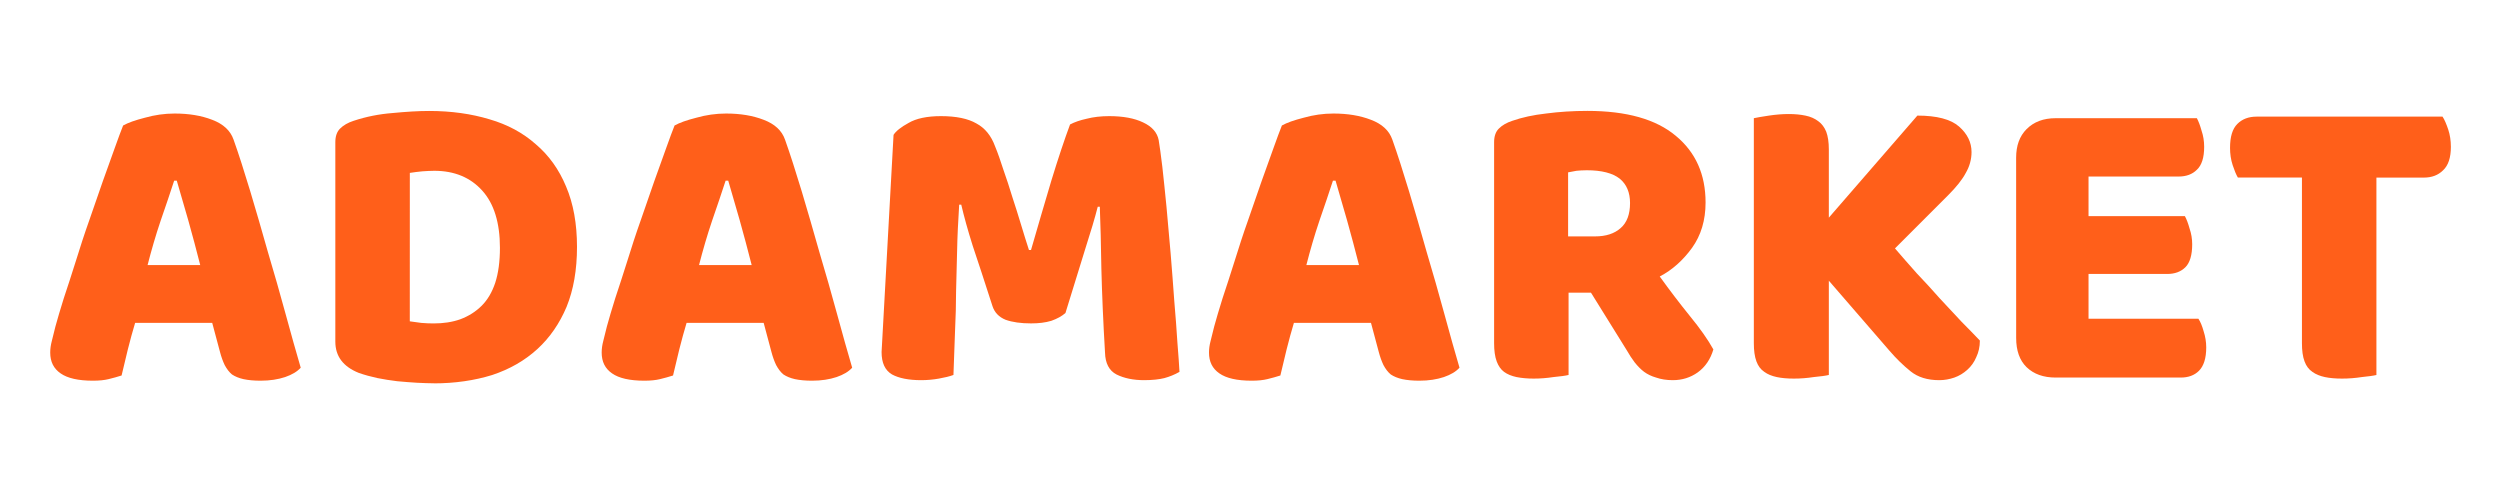
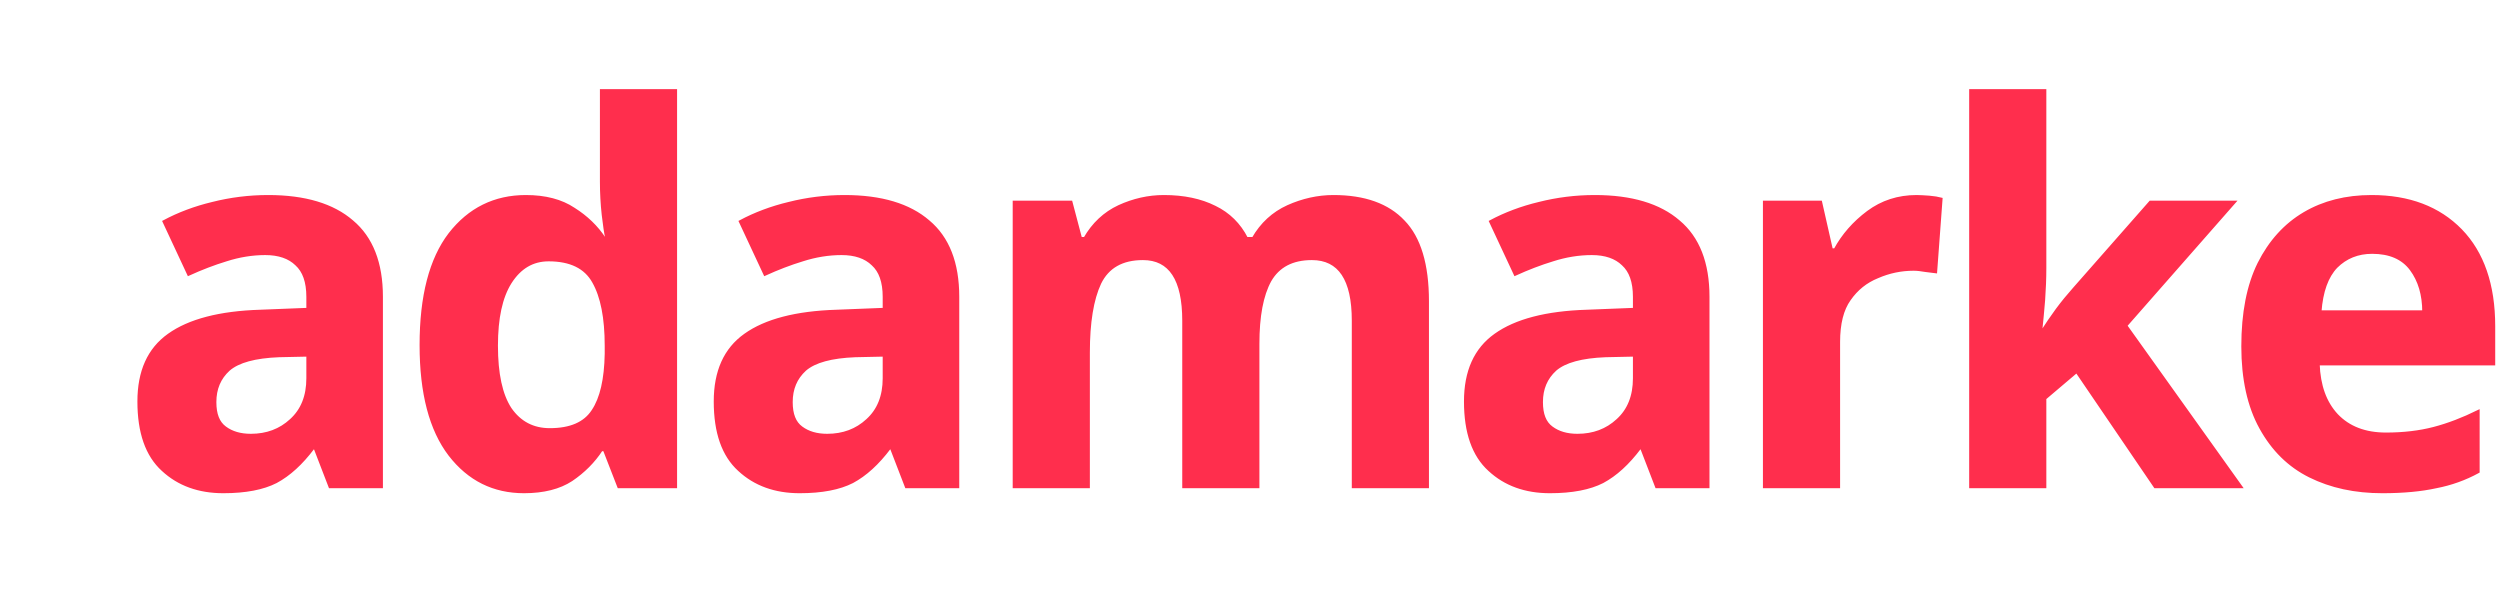
- <svg xmlns="http://www.w3.org/2000/svg" width="100" zoomAndPan="magnify" viewBox="0 0 75 15" height="20" preserveAspectRatio="xMidYMid meet" version="1.0" id="svg88">
+ <svg xmlns="http://www.w3.org/2000/svg" width="85" zoomAndPan="magnify" viewBox="0 0 63.75 15" height="20" preserveAspectRatio="xMidYMid meet" version="1.0" id="svg88">
  <defs id="defs10">
    <g id="g2" />
    <clipPath id="948b3773c9">
      <path d="M 1.211,1 H 10 v 9 H 1.211 Z m 0,0" clip-rule="nonzero" id="path4" />
    </clipPath>
    <clipPath id="0d3c4dfbe2">
      <path d="m 66,2 h 7.789 v 8 H 66 Z m 0,0" clip-rule="nonzero" id="path7" />
    </clipPath>
  </defs>
-   <g clip-path="url(#948b3773c9)" id="g20" transform="translate(0,1.5)">
-     <g fill="#ff5f1a" fill-opacity="1" id="g18">
-       <g transform="translate(1.209676,9.79588)" id="g16">
-         <g id="g14">
-           <path d="m 2.484,-7.531 c 0.145,-0.082 0.363,-0.16 0.656,-0.234 0.289,-0.082 0.586,-0.125 0.891,-0.125 0.426,0 0.801,0.062 1.125,0.188 0.332,0.125 0.547,0.324 0.641,0.594 0.156,0.438 0.32,0.953 0.5,1.547 0.176,0.586 0.352,1.195 0.531,1.828 0.188,0.625 0.363,1.246 0.531,1.859 0.164,0.605 0.316,1.141 0.453,1.609 C 7.707,-0.148 7.551,-0.055 7.344,0.016 7.133,0.086 6.891,0.125 6.609,0.125 6.41,0.125 6.238,0.109 6.094,0.078 5.957,0.047 5.844,0 5.75,-0.062 5.664,-0.133 5.594,-0.227 5.531,-0.344 5.477,-0.457 5.43,-0.586 5.391,-0.734 l -0.234,-0.875 H 2.844 C 2.77,-1.359 2.695,-1.094 2.625,-0.812 2.562,-0.539 2.5,-0.281 2.438,-0.031 2.312,0.008 2.18,0.047 2.047,0.078 1.922,0.109 1.766,0.125 1.578,0.125 c -0.438,0 -0.762,-0.074 -0.969,-0.219 -0.211,-0.145 -0.312,-0.352 -0.312,-0.625 0,-0.113 0.016,-0.227 0.047,-0.344 0.031,-0.125 0.066,-0.27 0.109,-0.438 0.062,-0.227 0.145,-0.508 0.25,-0.844 C 0.816,-2.688 0.938,-3.055 1.062,-3.453 1.188,-3.859 1.32,-4.27 1.469,-4.688 1.613,-5.102 1.75,-5.492 1.875,-5.859 c 0.133,-0.375 0.254,-0.707 0.359,-1 0.102,-0.289 0.188,-0.516 0.25,-0.672 z m 1.531,1.656 c -0.117,0.355 -0.25,0.758 -0.406,1.203 -0.148,0.438 -0.277,0.883 -0.391,1.328 H 4.797 C 4.68,-3.801 4.562,-4.25 4.438,-4.688 4.312,-5.125 4.195,-5.52 4.094,-5.875 Z m 0,0" id="path12" />
-         </g>
-       </g>
-     </g>
-   </g>
  <g fill="#ff5f1a" fill-opacity="1" id="g28" transform="translate(0,1.5)">
-     <g transform="translate(9.231953,9.79588)" id="g26">
-       <g id="g24">
-         <path d="m 3.062,-1.656 c 0.094,0.012 0.207,0.027 0.344,0.047 0.133,0.012 0.258,0.016 0.375,0.016 0.289,0 0.555,-0.039 0.797,-0.125 0.25,-0.094 0.461,-0.227 0.641,-0.406 0.176,-0.176 0.312,-0.406 0.406,-0.688 0.094,-0.289 0.141,-0.641 0.141,-1.047 0,-0.758 -0.18,-1.332 -0.531,-1.719 -0.355,-0.395 -0.836,-0.594 -1.438,-0.594 -0.117,0 -0.234,0.008 -0.359,0.016 -0.125,0.012 -0.25,0.027 -0.375,0.047 z m 0.719,1.859 c -0.148,0 -0.312,-0.008 -0.5,-0.016 C 3.094,0.176 2.895,0.16 2.688,0.141 2.488,0.117 2.289,0.086 2.094,0.047 1.895,0.004 1.707,-0.047 1.531,-0.109 c -0.469,-0.188 -0.703,-0.5 -0.703,-0.938 V -7.031 c 0,-0.176 0.047,-0.312 0.141,-0.406 0.102,-0.102 0.238,-0.18 0.406,-0.234 0.375,-0.125 0.766,-0.203 1.172,-0.234 0.406,-0.039 0.77,-0.062 1.094,-0.062 0.664,0 1.27,0.086 1.812,0.25 0.539,0.156 1.004,0.406 1.391,0.75 0.395,0.336 0.695,0.758 0.906,1.266 0.219,0.512 0.328,1.117 0.328,1.812 0,0.688 -0.105,1.289 -0.312,1.797 -0.211,0.5 -0.5,0.922 -0.875,1.266 -0.375,0.344 -0.828,0.605 -1.359,0.781 -0.531,0.164 -1.117,0.25 -1.75,0.25 z m 0,0" id="path22" />
-       </g>
-     </g>
-   </g>
-   <g fill="#ff5f1a" fill-opacity="1" id="g36" transform="translate(0,1.5)">
-     <g transform="translate(17.75323,9.79588)" id="g34">
-       <g id="g32">
-         <path d="m 2.484,-7.531 c 0.145,-0.082 0.363,-0.16 0.656,-0.234 0.289,-0.082 0.586,-0.125 0.891,-0.125 0.426,0 0.801,0.062 1.125,0.188 0.332,0.125 0.547,0.324 0.641,0.594 0.156,0.438 0.32,0.953 0.5,1.547 0.176,0.586 0.352,1.195 0.531,1.828 0.188,0.625 0.363,1.246 0.531,1.859 0.164,0.605 0.316,1.141 0.453,1.609 C 7.707,-0.148 7.551,-0.055 7.344,0.016 7.133,0.086 6.891,0.125 6.609,0.125 6.41,0.125 6.238,0.109 6.094,0.078 5.957,0.047 5.844,0 5.75,-0.062 5.664,-0.133 5.594,-0.227 5.531,-0.344 5.477,-0.457 5.43,-0.586 5.391,-0.734 l -0.234,-0.875 H 2.844 C 2.77,-1.359 2.695,-1.094 2.625,-0.812 2.562,-0.539 2.5,-0.281 2.438,-0.031 2.312,0.008 2.18,0.047 2.047,0.078 1.922,0.109 1.766,0.125 1.578,0.125 c -0.438,0 -0.762,-0.074 -0.969,-0.219 -0.211,-0.145 -0.312,-0.352 -0.312,-0.625 0,-0.113 0.016,-0.227 0.047,-0.344 0.031,-0.125 0.066,-0.27 0.109,-0.438 0.062,-0.227 0.145,-0.508 0.25,-0.844 C 0.816,-2.688 0.938,-3.055 1.062,-3.453 1.188,-3.859 1.32,-4.27 1.469,-4.688 1.613,-5.102 1.75,-5.492 1.875,-5.859 c 0.133,-0.375 0.254,-0.707 0.359,-1 0.102,-0.289 0.188,-0.516 0.25,-0.672 z m 1.531,1.656 c -0.117,0.355 -0.25,0.758 -0.406,1.203 -0.148,0.438 -0.277,0.883 -0.391,1.328 H 4.797 C 4.68,-3.801 4.562,-4.25 4.438,-4.688 4.312,-5.125 4.195,-5.52 4.094,-5.875 Z m 0,0" id="path30" />
-       </g>
-     </g>
-   </g>
-   <g fill="#ff5f1a" fill-opacity="1" id="g44" transform="translate(0,1.5)">
-     <g transform="translate(25.7755,9.79588)" id="g42">
-       <g id="g40">
-         <path d="M 6.188,-1.906 C 6.082,-1.812 5.941,-1.734 5.766,-1.672 5.586,-1.617 5.383,-1.594 5.156,-1.594 4.852,-1.594 4.598,-1.629 4.391,-1.703 4.191,-1.785 4.062,-1.922 4,-2.109 3.758,-2.859 3.562,-3.461 3.406,-3.922 3.258,-4.391 3.145,-4.801 3.062,-5.156 H 3 c -0.031,0.5 -0.055,0.961 -0.062,1.375 -0.012,0.418 -0.023,0.824 -0.031,1.219 0,0.387 -0.012,0.781 -0.031,1.188 C 2.863,-0.977 2.848,-0.535 2.828,-0.047 2.711,-0.004 2.566,0.031 2.391,0.062 2.211,0.094 2.035,0.109 1.859,0.109 c -0.375,0 -0.668,-0.059 -0.875,-0.172 -0.211,-0.125 -0.312,-0.348 -0.312,-0.672 L 1.031,-7.25 C 1.102,-7.363 1.254,-7.484 1.484,-7.609 1.711,-7.742 2.035,-7.812 2.453,-7.812 c 0.457,0 0.812,0.074 1.062,0.219 0.258,0.137 0.445,0.367 0.562,0.688 0.082,0.199 0.164,0.434 0.25,0.703 0.094,0.262 0.18,0.531 0.266,0.812 0.094,0.281 0.18,0.562 0.266,0.844 0.082,0.273 0.16,0.523 0.234,0.75 h 0.062 c 0.207,-0.719 0.41,-1.41 0.609,-2.078 0.207,-0.676 0.395,-1.238 0.562,-1.688 0.133,-0.07 0.301,-0.129 0.5,-0.172 C 7.023,-7.785 7.25,-7.812 7.5,-7.812 c 0.414,0 0.754,0.062 1.016,0.188 0.27,0.125 0.426,0.305 0.469,0.531 0.031,0.18 0.066,0.445 0.109,0.797 0.039,0.355 0.082,0.758 0.125,1.203 0.039,0.438 0.082,0.906 0.125,1.406 0.039,0.492 0.078,0.965 0.109,1.422 0.039,0.449 0.07,0.867 0.094,1.25 0.031,0.375 0.051,0.668 0.062,0.875 C 9.461,-0.055 9.312,0.004 9.156,0.047 9,0.086 8.797,0.109 8.547,0.109 8.223,0.109 7.945,0.051 7.719,-0.062 7.5,-0.176 7.383,-0.395 7.375,-0.719 c -0.055,-0.926 -0.09,-1.758 -0.109,-2.5 -0.012,-0.75 -0.027,-1.375 -0.047,-1.875 h -0.062 c -0.086,0.336 -0.211,0.758 -0.375,1.266 -0.156,0.5 -0.355,1.141 -0.594,1.922 z m 0,0" id="path38" />
-       </g>
-     </g>
-   </g>
-   <g fill="#ff5f1a" fill-opacity="1" id="g52" transform="translate(0,1.5)">
-     <g transform="translate(35.97288,9.79588)" id="g50">
-       <g id="g48">
-         <path d="m 2.484,-7.531 c 0.145,-0.082 0.363,-0.16 0.656,-0.234 0.289,-0.082 0.586,-0.125 0.891,-0.125 0.426,0 0.801,0.062 1.125,0.188 0.332,0.125 0.547,0.324 0.641,0.594 0.156,0.438 0.32,0.953 0.5,1.547 0.176,0.586 0.352,1.195 0.531,1.828 0.188,0.625 0.363,1.246 0.531,1.859 0.164,0.605 0.316,1.141 0.453,1.609 C 7.707,-0.148 7.551,-0.055 7.344,0.016 7.133,0.086 6.891,0.125 6.609,0.125 6.41,0.125 6.238,0.109 6.094,0.078 5.957,0.047 5.844,0 5.75,-0.062 5.664,-0.133 5.594,-0.227 5.531,-0.344 5.477,-0.457 5.43,-0.586 5.391,-0.734 l -0.234,-0.875 H 2.844 C 2.77,-1.359 2.695,-1.094 2.625,-0.812 2.562,-0.539 2.5,-0.281 2.438,-0.031 2.312,0.008 2.18,0.047 2.047,0.078 1.922,0.109 1.766,0.125 1.578,0.125 c -0.438,0 -0.762,-0.074 -0.969,-0.219 -0.211,-0.145 -0.312,-0.352 -0.312,-0.625 0,-0.113 0.016,-0.227 0.047,-0.344 0.031,-0.125 0.066,-0.27 0.109,-0.438 0.062,-0.227 0.145,-0.508 0.25,-0.844 C 0.816,-2.688 0.938,-3.055 1.062,-3.453 1.188,-3.859 1.32,-4.27 1.469,-4.688 1.613,-5.102 1.75,-5.492 1.875,-5.859 c 0.133,-0.375 0.254,-0.707 0.359,-1 0.102,-0.289 0.188,-0.516 0.25,-0.672 z m 1.531,1.656 c -0.117,0.355 -0.25,0.758 -0.406,1.203 -0.148,0.438 -0.277,0.883 -0.391,1.328 H 4.797 C 4.68,-3.801 4.562,-4.25 4.438,-4.688 4.312,-5.125 4.195,-5.52 4.094,-5.875 Z m 0,0" id="path46" />
-       </g>
-     </g>
-   </g>
-   <g fill="#ff5f1a" fill-opacity="1" id="g60" transform="translate(0,1.5)">
-     <g transform="translate(43.99516,9.79588)" id="g58">
-       <g id="g56">
-         <path d="m 3.062,-2.516 v 2.469 C 2.969,-0.023 2.816,-0.004 2.609,0.016 2.41,0.047 2.211,0.062 2.016,0.062 1.828,0.062 1.656,0.047 1.5,0.016 1.352,-0.016 1.227,-0.066 1.125,-0.141 1.031,-0.211 0.957,-0.316 0.906,-0.453 0.852,-0.598 0.828,-0.781 0.828,-1 v -6.031 c 0,-0.176 0.047,-0.312 0.141,-0.406 C 1.07,-7.539 1.207,-7.617 1.375,-7.672 1.664,-7.773 2.004,-7.848 2.391,-7.891 2.773,-7.941 3.188,-7.969 3.625,-7.969 c 1.176,0 2.062,0.25 2.656,0.75 0.594,0.492 0.891,1.156 0.891,2 0,0.531 -0.137,0.984 -0.406,1.359 -0.273,0.375 -0.594,0.664 -0.969,0.859 0.301,0.418 0.602,0.812 0.906,1.188 0.301,0.367 0.535,0.699 0.703,1 C 7.32,-0.52 7.164,-0.289 6.938,-0.125 6.719,0.031 6.469,0.109 6.188,0.109 6,0.109 5.832,0.082 5.688,0.031 5.551,-0.008 5.43,-0.066 5.328,-0.141 5.234,-0.211 5.141,-0.305 5.047,-0.422 4.961,-0.535 4.883,-0.656 4.812,-0.781 L 3.734,-2.516 Z m 0.797,-1.688 c 0.32,0 0.578,-0.082 0.766,-0.25 0.188,-0.164 0.281,-0.414 0.281,-0.75 0,-0.32 -0.105,-0.566 -0.312,-0.734 -0.211,-0.164 -0.539,-0.25 -0.984,-0.25 -0.125,0 -0.23,0.008 -0.312,0.016 -0.074,0.012 -0.156,0.027 -0.25,0.047 v 1.922 z m 0,0" id="path54" />
-       </g>
-     </g>
-   </g>
-   <g fill="#ff5f1a" fill-opacity="1" id="g68" transform="translate(0,1.5)">
-     <g transform="translate(51.78713,9.79588)" id="g66">
-       <g id="g64">
-         <path d="m 3.078,-2.875 v 2.828 C 2.984,-0.023 2.832,-0.004 2.625,0.016 2.426,0.047 2.227,0.062 2.031,0.062 1.832,0.062 1.66,0.047 1.516,0.016 1.367,-0.016 1.242,-0.066 1.141,-0.141 1.035,-0.211 0.957,-0.316 0.906,-0.453 0.852,-0.598 0.828,-0.781 0.828,-1 V -7.75 C 0.922,-7.77 1.07,-7.797 1.281,-7.828 1.488,-7.859 1.688,-7.875 1.875,-7.875 c 0.188,0 0.352,0.016 0.5,0.047 0.156,0.031 0.285,0.09 0.391,0.172 0.102,0.074 0.18,0.18 0.234,0.312 0.051,0.137 0.078,0.312 0.078,0.531 v 2.047 l 2.656,-3.062 c 0.582,0 1,0.109 1.25,0.328 0.25,0.219 0.375,0.477 0.375,0.766 0,0.219 -0.059,0.43 -0.172,0.625 C 7.082,-5.91 6.906,-5.688 6.656,-5.438 L 5.062,-3.844 c 0.207,0.242 0.426,0.492 0.656,0.75 0.238,0.25 0.469,0.5 0.688,0.75 0.227,0.242 0.445,0.477 0.656,0.703 0.219,0.219 0.398,0.406 0.547,0.562 0,0.188 -0.039,0.355 -0.109,0.5 -0.062,0.148 -0.152,0.273 -0.266,0.375 C 7.117,-0.098 6.988,-0.02 6.844,0.031 6.695,0.082 6.547,0.109 6.391,0.109 6.035,0.109 5.75,0.02 5.531,-0.156 5.312,-0.332 5.098,-0.539 4.891,-0.781 Z m 0,0" id="path62" />
-       </g>
-     </g>
-   </g>
-   <g fill="#ff5f1a" fill-opacity="1" id="g76" transform="translate(0,1.5)">
-     <g transform="translate(59.65588,9.79588)" id="g74">
-       <g id="g72">
-         <path d="m 0.828,-6.562 c 0,-0.363 0.102,-0.648 0.312,-0.859 C 1.359,-7.641 1.648,-7.75 2.016,-7.75 H 6.25 c 0.051,0.094 0.098,0.219 0.141,0.375 0.051,0.148 0.078,0.309 0.078,0.484 0,0.324 -0.074,0.555 -0.219,0.688 C 6.113,-6.066 5.93,-6 5.703,-6 H 3 v 1.188 h 2.891 c 0.051,0.094 0.098,0.219 0.141,0.375 0.051,0.148 0.078,0.305 0.078,0.469 0,0.324 -0.07,0.555 -0.203,0.688 -0.137,0.137 -0.32,0.203 -0.547,0.203 H 3 v 1.344 h 3.297 c 0.062,0.094 0.113,0.219 0.156,0.375 0.051,0.156 0.078,0.32 0.078,0.484 0,0.324 -0.074,0.559 -0.219,0.703 C 6.176,-0.035 5.992,0.031 5.766,0.031 h -3.75 c -0.367,0 -0.656,-0.102 -0.875,-0.312 -0.211,-0.207 -0.312,-0.5 -0.312,-0.875 z m 0,0" id="path70" />
-       </g>
-     </g>
-   </g>
-   <g clip-path="url(#0d3c4dfbe2)" id="g86" transform="translate(0,1.5)">
-     <g fill="#ff5f1a" fill-opacity="1" id="g84">
-       <g transform="translate(66.66737,9.79588)" id="g82">
-         <g id="g80">
-           <path d="M 0.469,-5.969 C 0.414,-6.062 0.363,-6.188 0.312,-6.344 0.258,-6.508 0.234,-6.68 0.234,-6.859 c 0,-0.332 0.07,-0.57 0.219,-0.719 0.145,-0.145 0.336,-0.219 0.578,-0.219 h 5.578 c 0.062,0.094 0.117,0.227 0.172,0.391 0.051,0.156 0.078,0.328 0.078,0.516 0,0.324 -0.078,0.559 -0.234,0.703 -0.148,0.148 -0.34,0.219 -0.578,0.219 H 4.625 v 5.922 C 4.531,-0.023 4.383,-0.004 4.188,0.016 3.988,0.047 3.789,0.062 3.594,0.062 3.395,0.062 3.223,0.047 3.078,0.016 2.93,-0.016 2.805,-0.066 2.703,-0.141 2.598,-0.211 2.52,-0.316 2.469,-0.453 2.414,-0.598 2.391,-0.781 2.391,-1 v -4.969 z m 0,0" id="path78" />
-         </g>
-       </g>
-     </g>
+     <text xml:space="preserve" style="font-style:normal;font-variant:normal;font-weight:600;font-stretch:normal;font-size:13px;line-height:1.25;font-family:'Inter 18pt';-inkscape-font-specification:'Inter 18pt Semi-Bold';letter-spacing:-0.525px;stroke-width:0.075;stroke-miterlimit:4;stroke-dasharray:none" x="3.074" y="10.667" id="text5792" transform="scale(0.9777412,1.022765)">
+       <tspan id="tspan5790" style="font-style:normal;font-variant:normal;font-weight:600;font-stretch:normal;font-size:13px;font-family:'Inter 18pt';-inkscape-font-specification:'Inter 18pt Semi-Bold';fill:#ff2e4d;fill-opacity:1;stroke:#ff2e4d;stroke-width:0.075;stroke-miterlimit:4;stroke-dasharray:none;stroke-opacity:1" x="3.074" y="10.667">adamarket</tspan>
+     </text>
  </g>
</svg>
